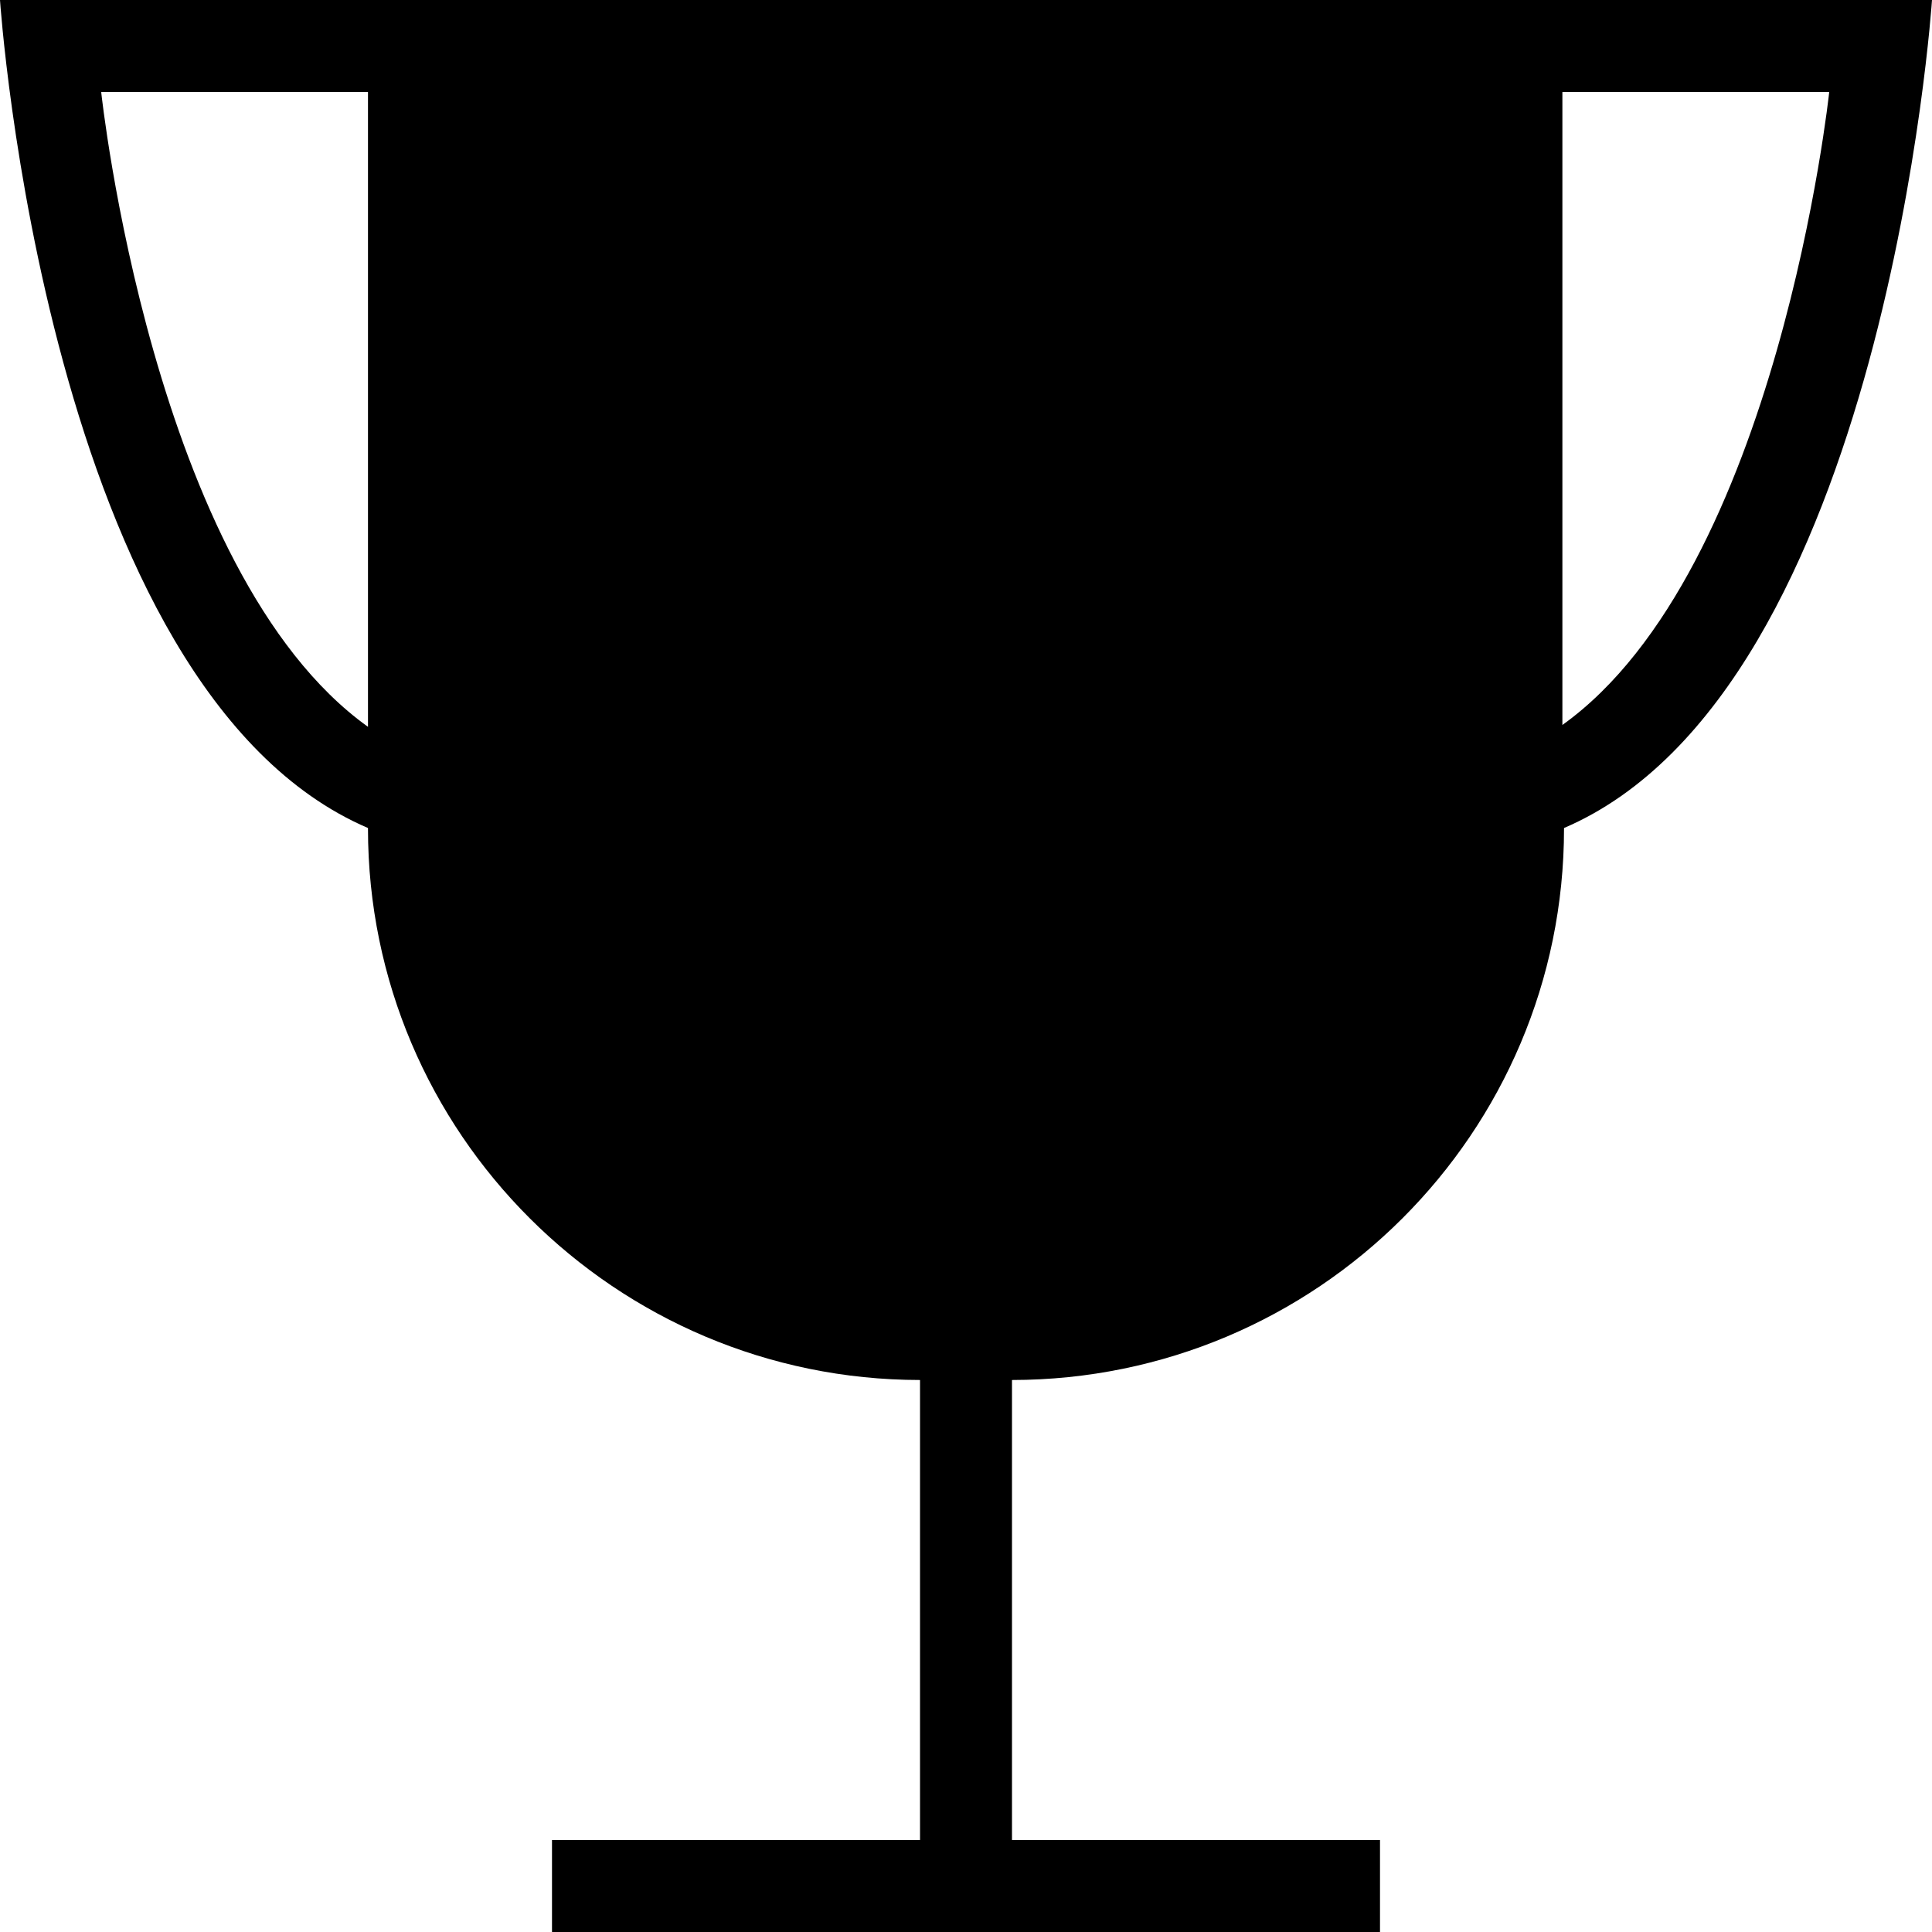
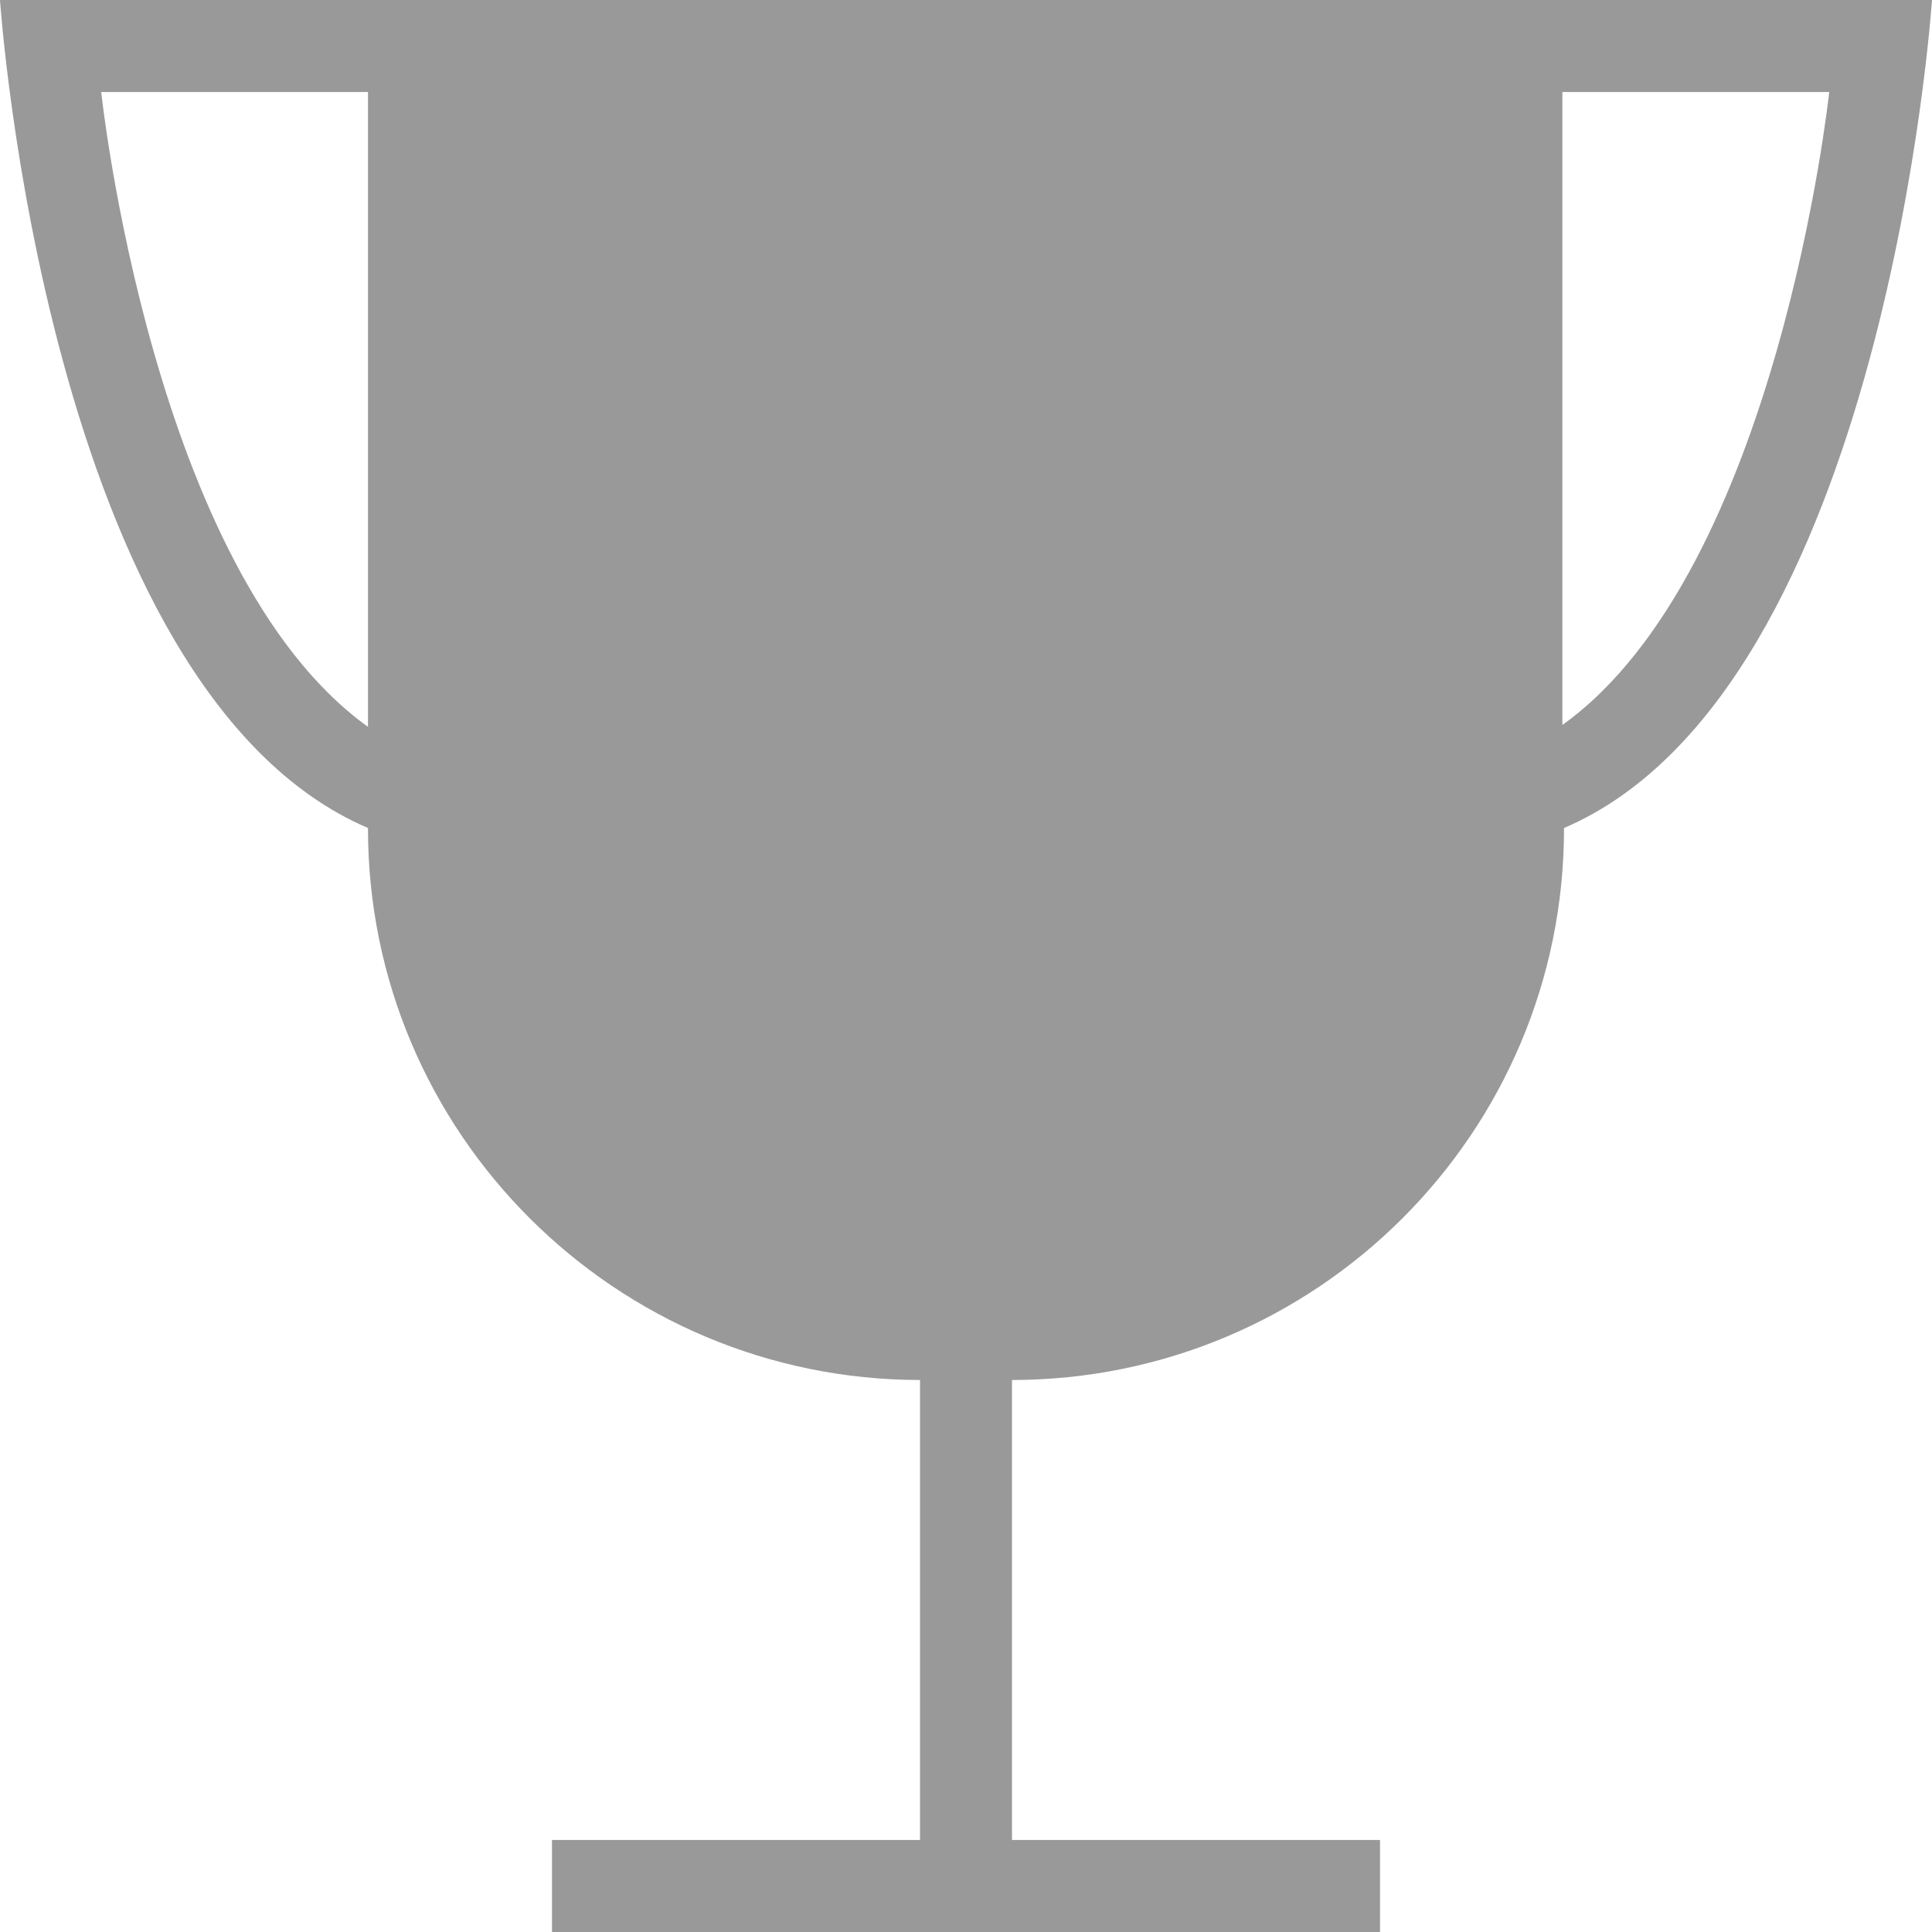
<svg xmlns="http://www.w3.org/2000/svg" width="45px" height="45px" viewBox="0 0 45 45" version="1.1">
  <defs />
  <g id="Page-1" stroke="none" stroke-width="1" fill="none" fill-rule="evenodd">
-     <g id="habit-erfolgreich-abgeschlossen" fill="#000000">
+     <g id="habit-erfolgreich-abgeschlossen" fill="#999999">
      <path d="M21.429,42.857 L21.429,32.143 C14.337,32.137 8.571,26.389 8.571,19.301 L8.571,19.286 C1.071,16.071 0,0 0,0 L8.571,0 L35.374,0 L36.429,0 L45,0 C45,0 43.929,16.071 36.429,19.286 L36.429,19.286 L36.429,19.301 C36.429,26.393 30.673,32.137 23.571,32.143 L23.571,32.143 L23.571,42.857 L32.143,42.857 L32.143,45 L12.857,45 L12.857,42.857 L21.429,42.857 L21.429,42.857 Z M8.571,2.143 L8.571,16.929 C3.545,13.33 2.357,2.143 2.357,2.143 L8.571,2.143 L8.571,2.143 Z M36.391,2.143 L36.391,16.886 C41.418,13.288 42.606,2.143 42.606,2.143 L36.391,2.143 L36.391,2.143 Z" id="achievement" />
    </g>
  </g>
</svg>
